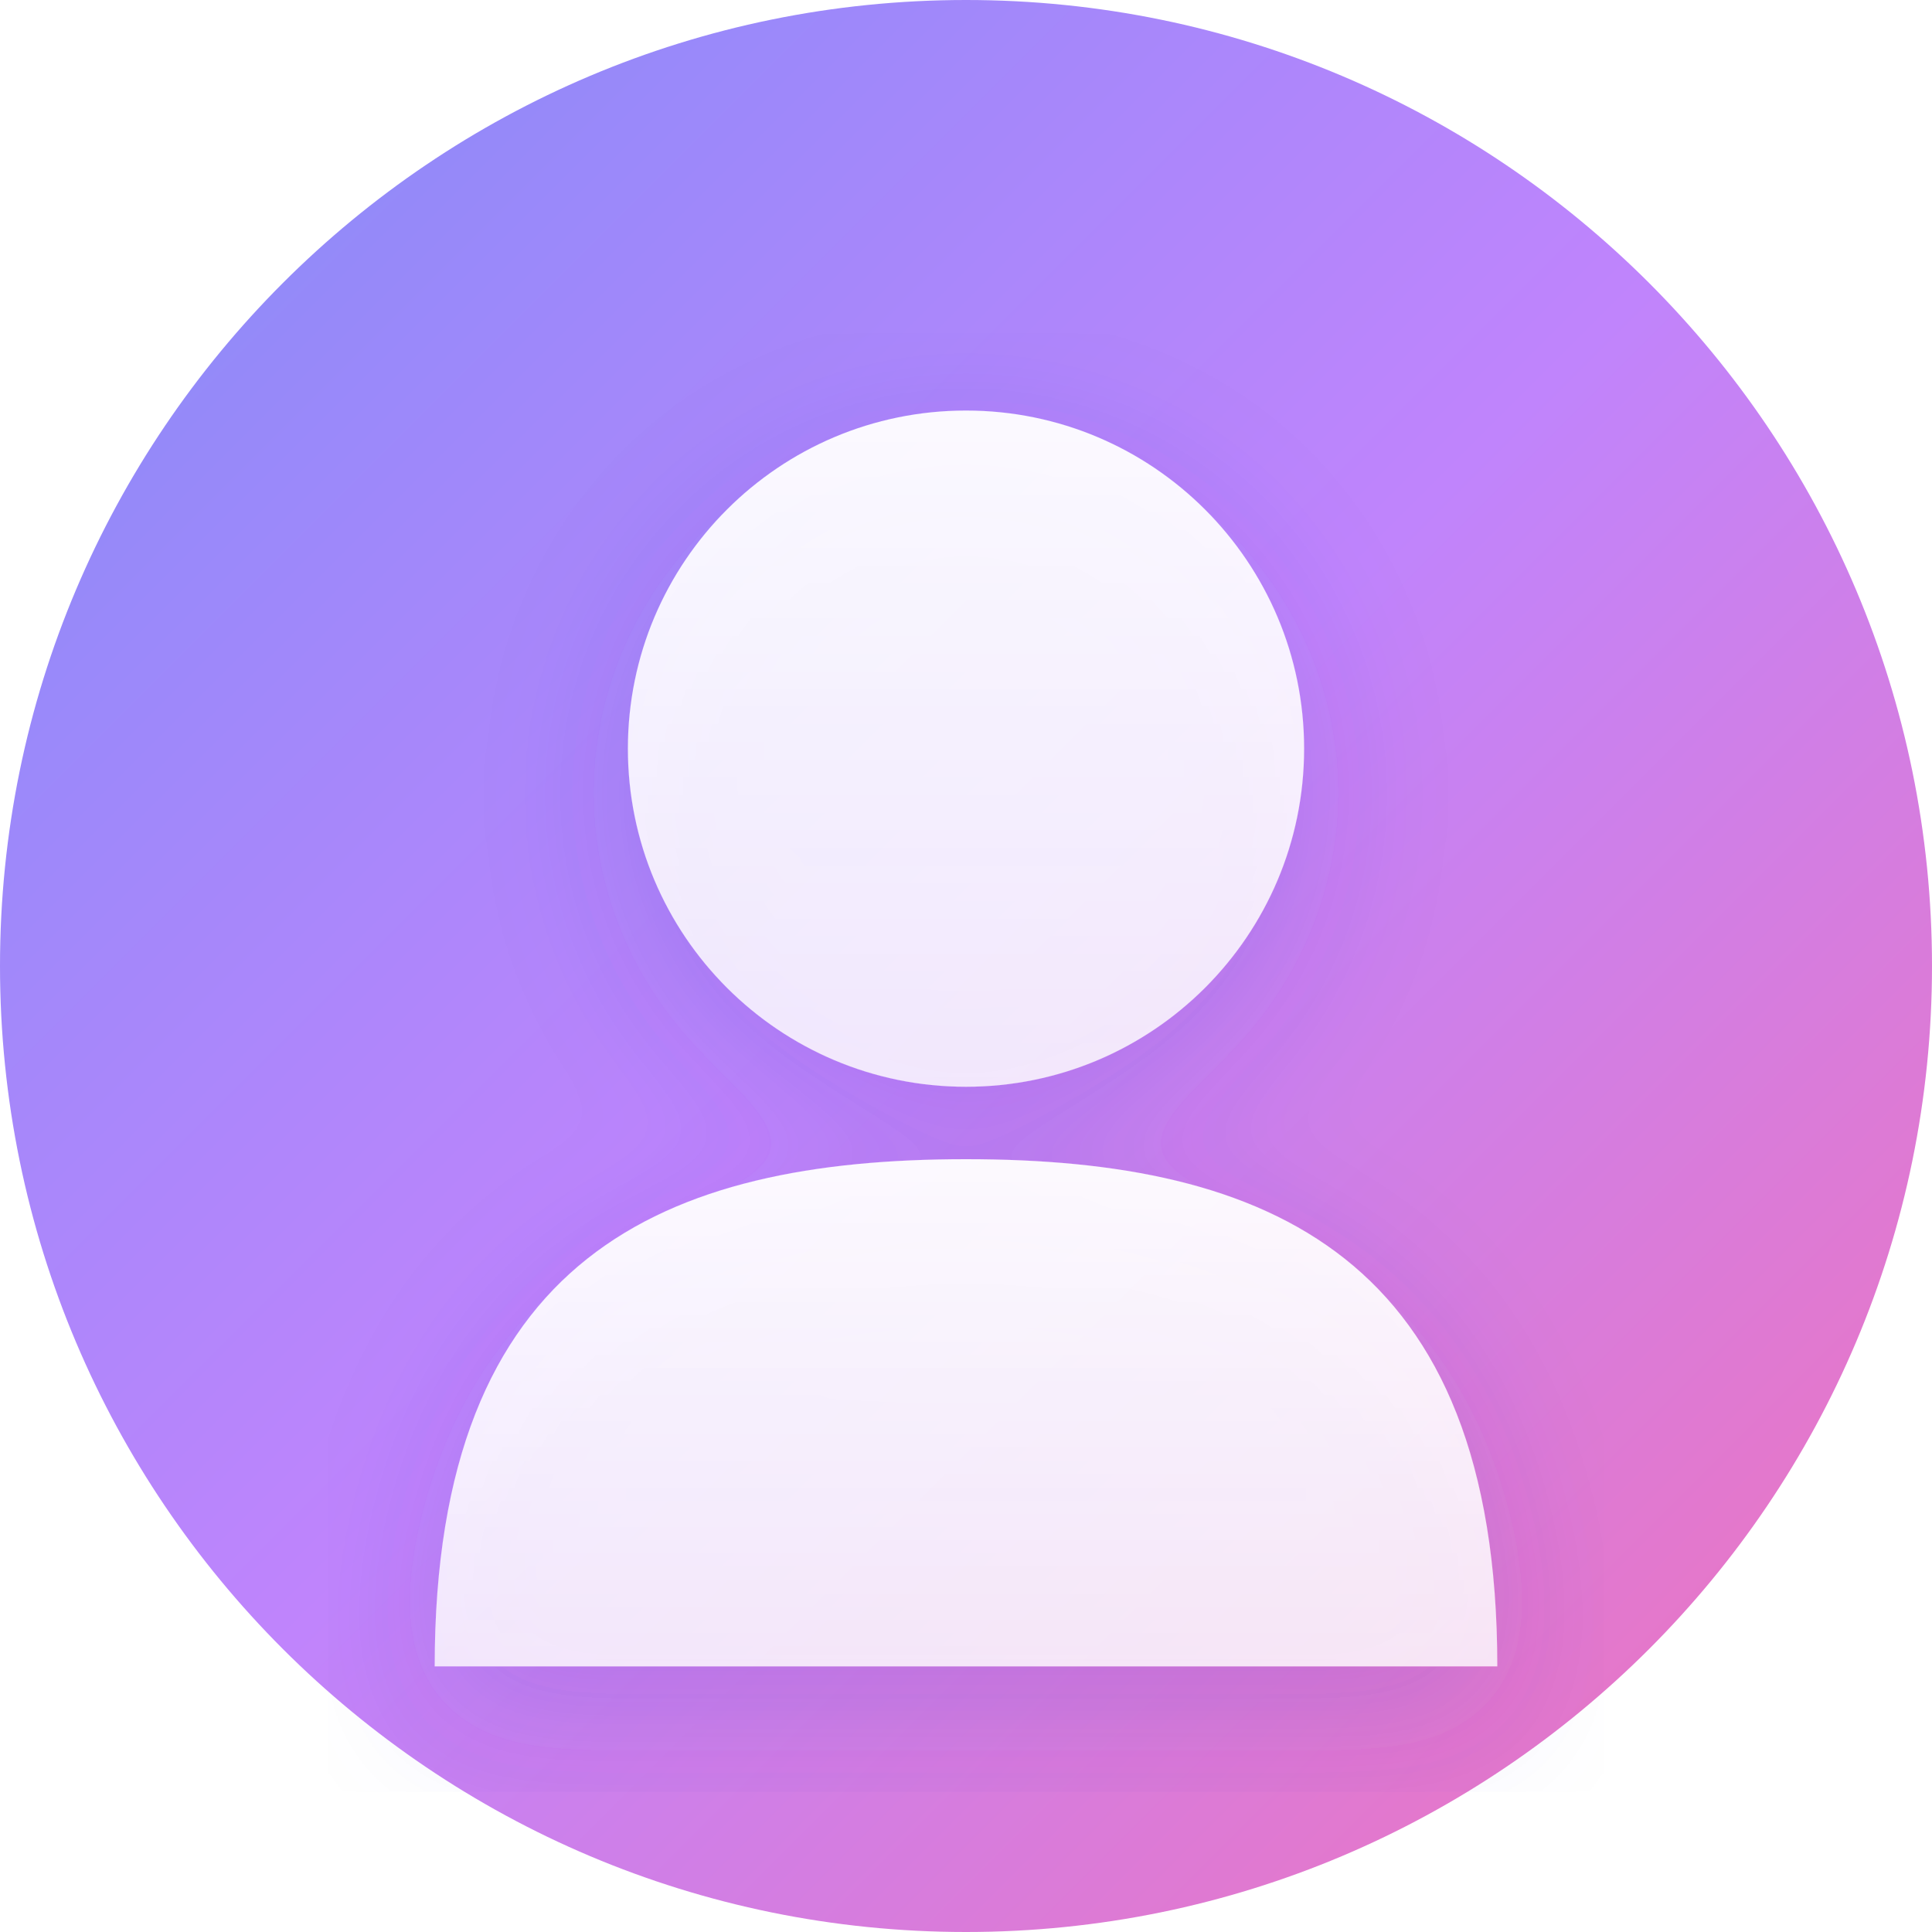
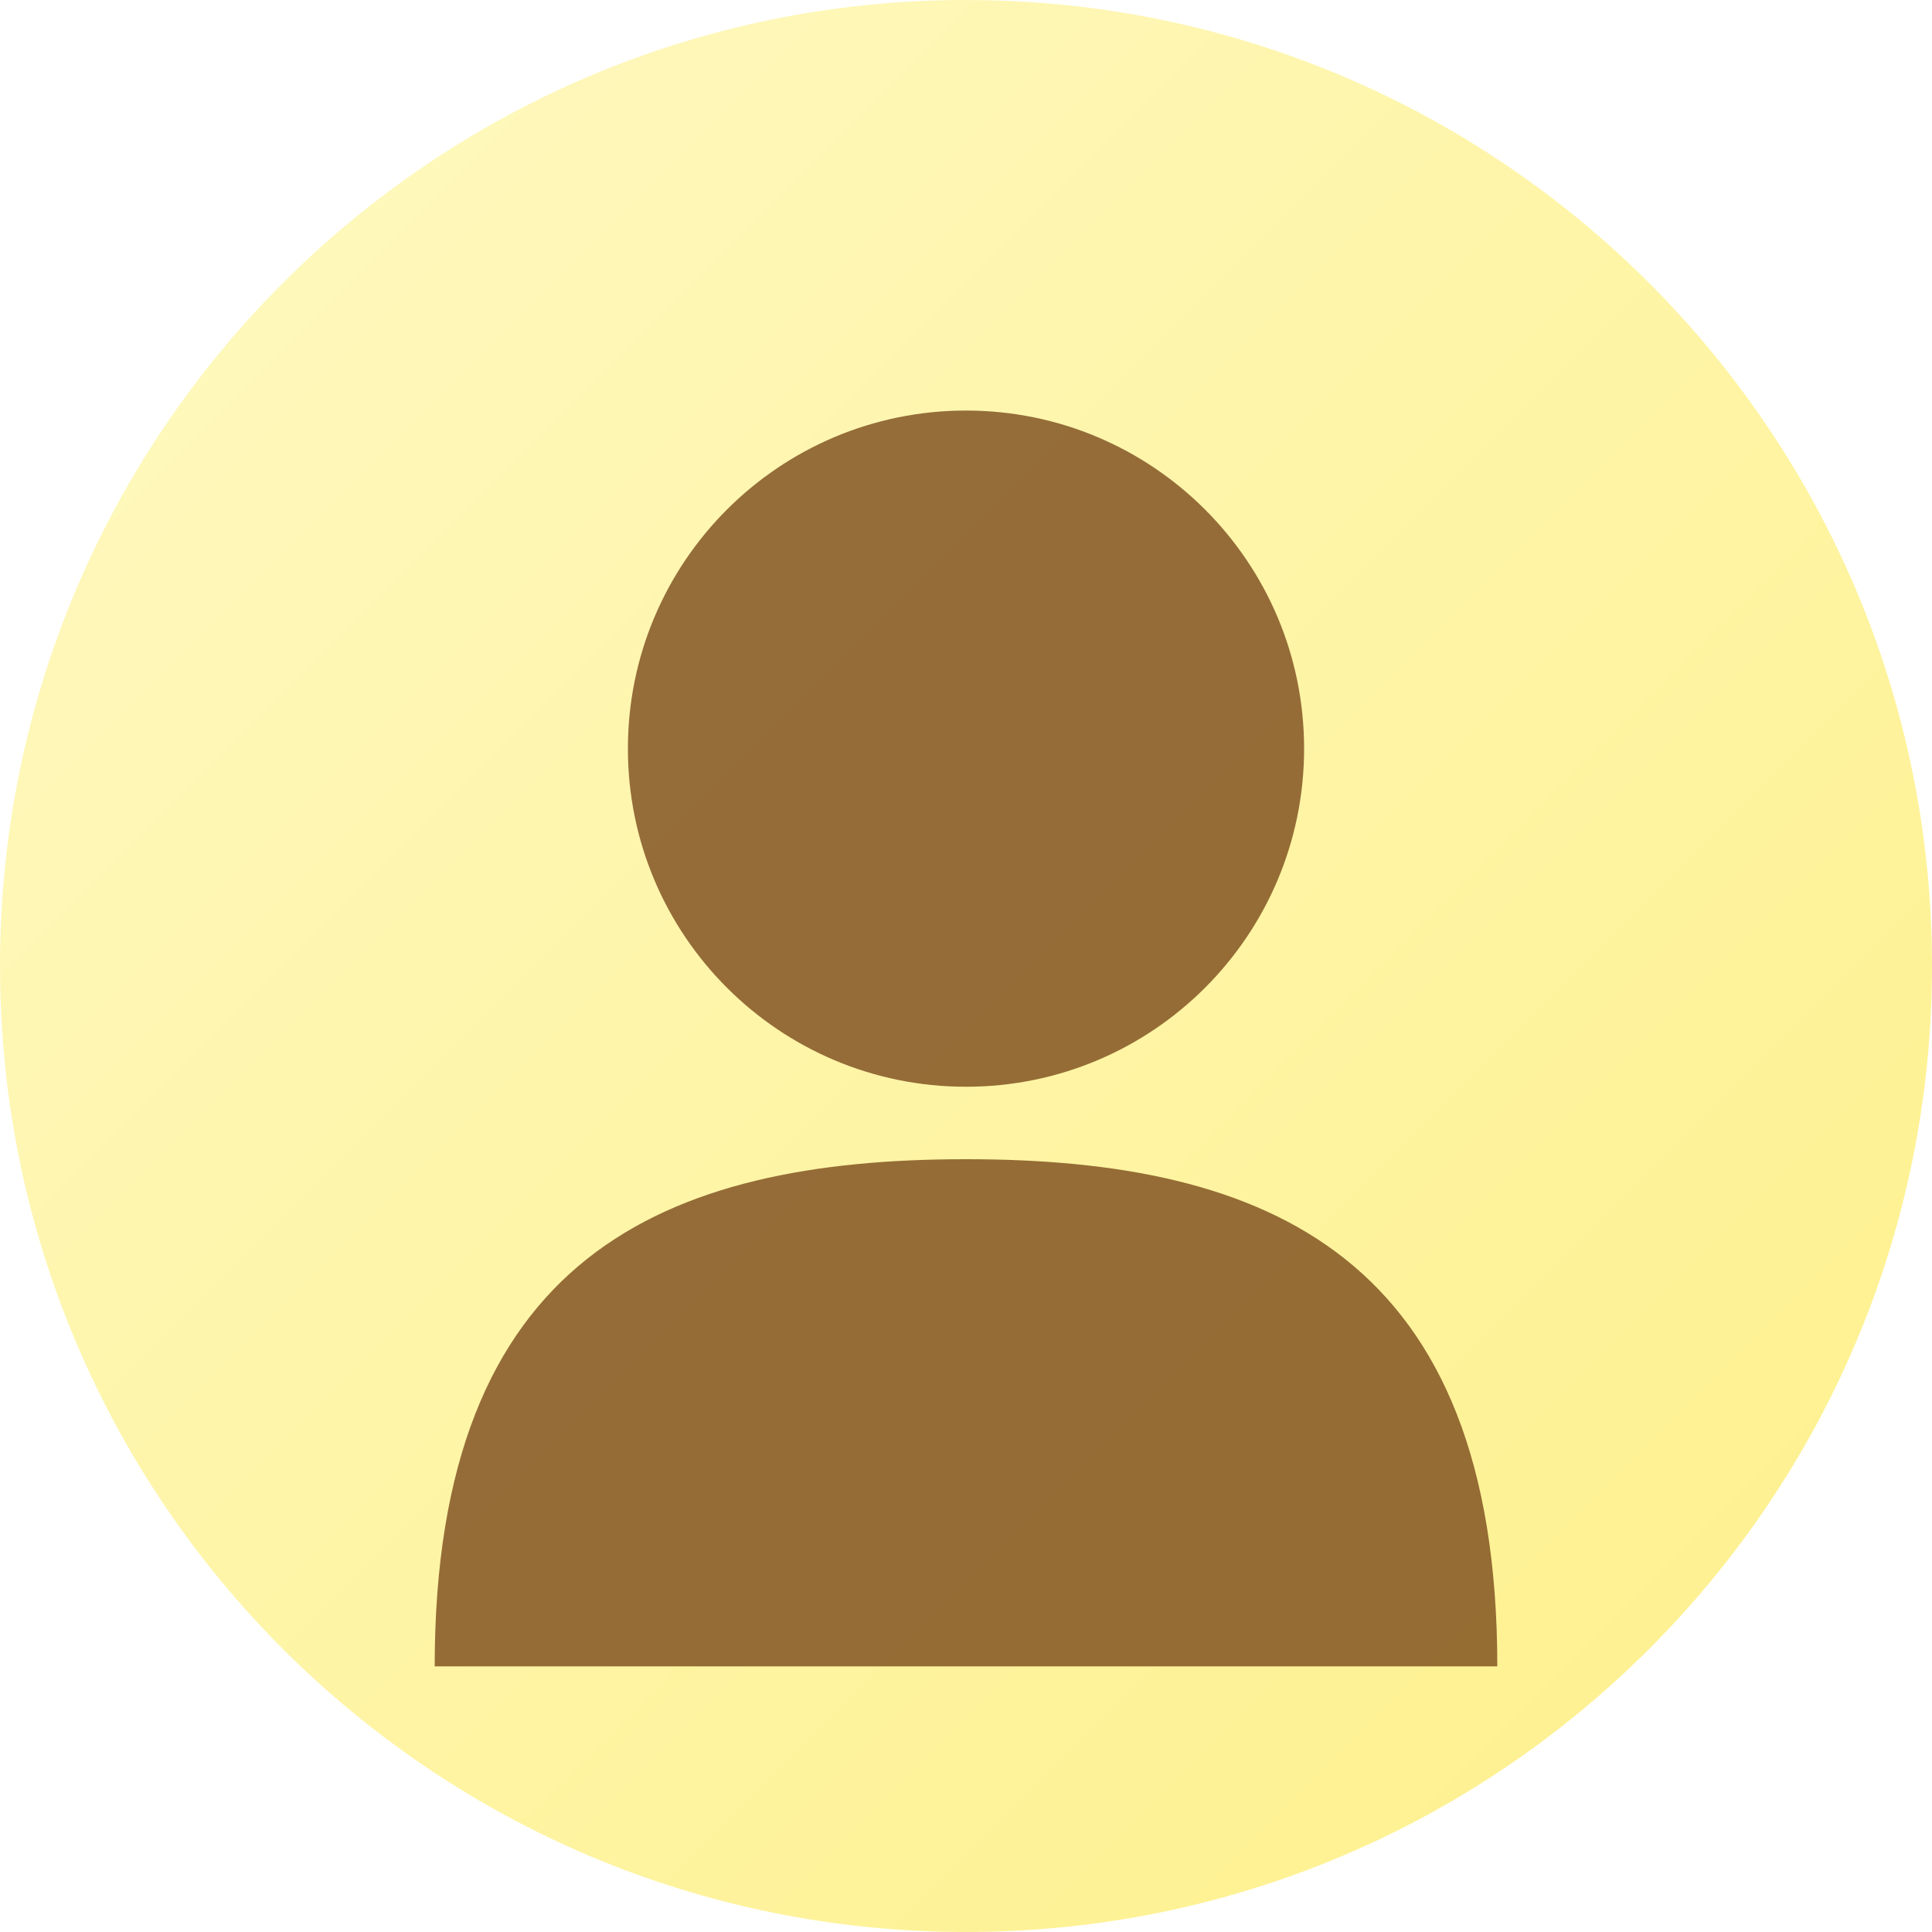
<svg xmlns="http://www.w3.org/2000/svg" viewBox="0 0 160 160" width="160" height="160">
  <defs>
    <linearGradient id="bgGrad" x1="0%" y1="0%" x2="100%" y2="100%">
-       <stop offset="0%" stop-color="#818cf8" />
-       <stop offset="50%" stop-color="#c084fc" />
-       <stop offset="100%" stop-color="#f472b6" />
+       <stop offset="0%" stop-color="#fef9c3" />
+       <stop offset="100%" stop-color="#fef08a" />
    </linearGradient>
-     <linearGradient id="avatarGrad" x1="0%" y1="0%" x2="0%" y2="100%">
-       <stop offset="0%" stop-color="#ffffff" stop-opacity="0.95" />
-       <stop offset="100%" stop-color="#ffffff" stop-opacity="0.8" />
-     </linearGradient>
-     <filter id="shadow" x="-10%" y="-10%" width="120%" height="120%">
-       <feDropShadow dx="0" dy="4" stdDeviation="6" flood-color="#4338ca" flood-opacity="0.2" />
-     </filter>
  </defs>
  <rect width="160" height="160" rx="80" fill="url(#bgGrad)" />
-   <g filter="url(#shadow)">
-     <circle cx="80" cy="62" r="28" fill="url(#avatarGrad)" />
-     <path d="M36 138 C36 104, 55 96, 80 96 C105 96, 124 104, 124 138 Z" fill="url(#avatarGrad)" />
-   </g>
+   <circle cx="80" cy="62" r="28" fill="#713f12" opacity="0.75" />
+   <path d="M36 138 C36 104, 55 96, 80 96 C105 96, 124 104, 124 138 Z" fill="#713f12" opacity="0.75" />
</svg>
